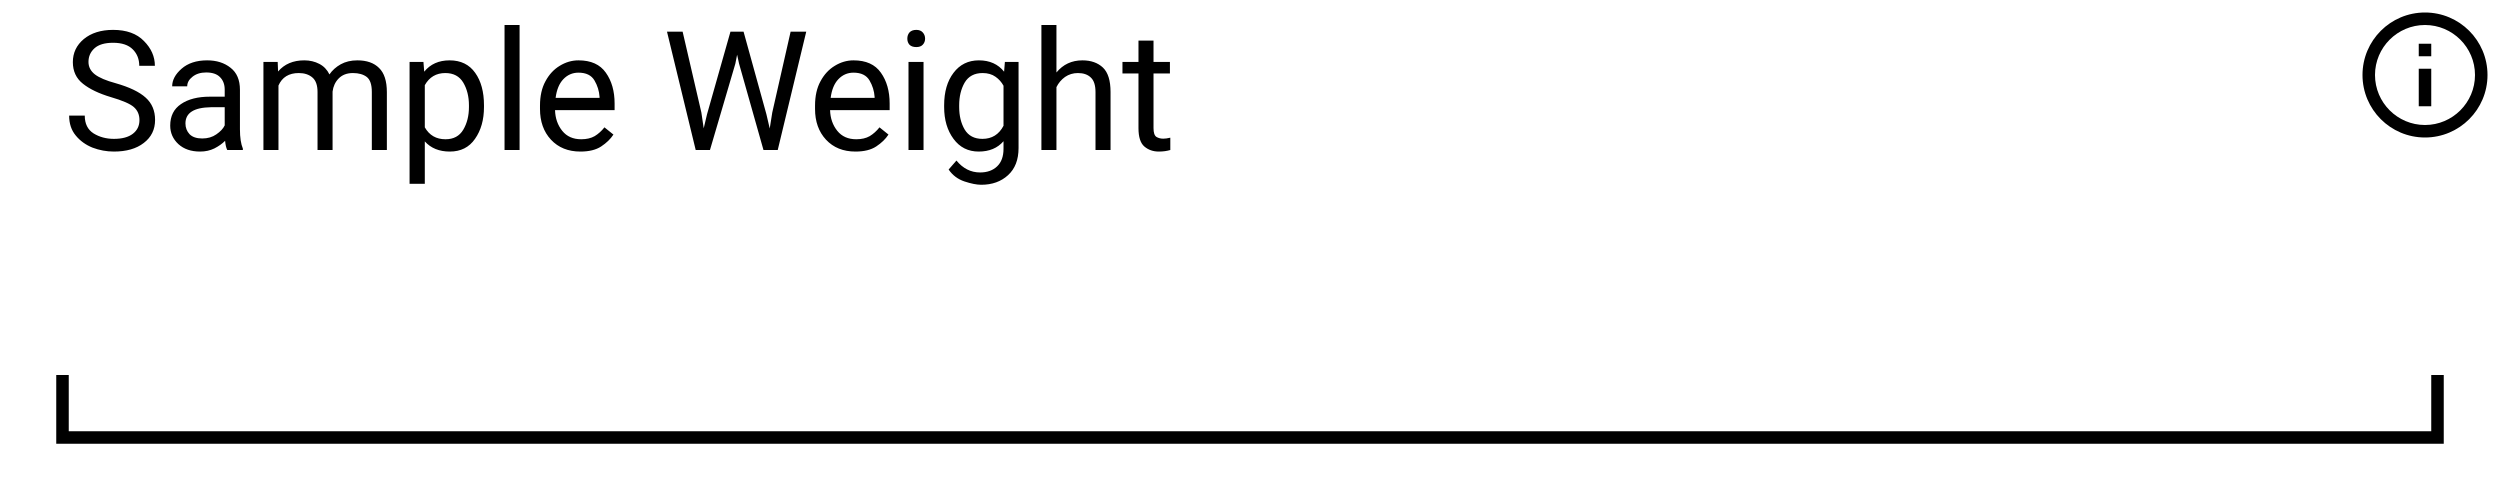
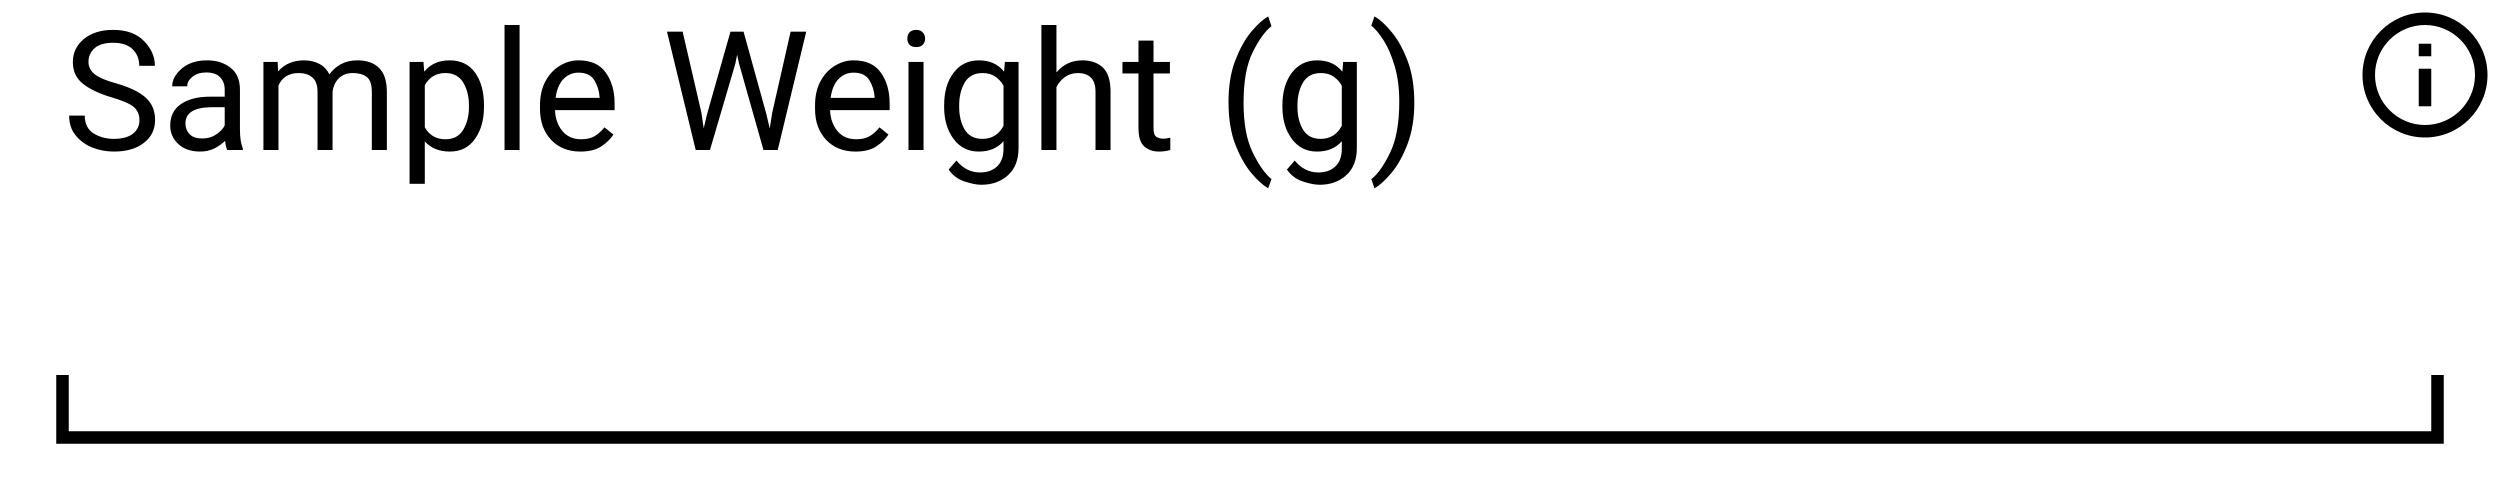
<svg xmlns="http://www.w3.org/2000/svg" width="200" height="40" version="1.1">
  <style>
@font-face {
    font-family: 'Roboto';
    src: url('/usr/share/fonts/truetype/roboto/Roboto.ttf') format('truetype');
    font-weight: normal;
    font-style: normal;
}

</style>
  <rect x="0" y="0" width="200" height="40" fill="white" stroke-width="0" />
  <path d="M 5 30 L 5 35 L 195 35 L 195 30" stroke="black" fill="white" stroke-width="1" />
-   <text x="5" y="12" font-family="Roboto" font-size="10pt" fill="black"> Sample Weight </text>
+   <text x="5" y="12" font-family="Roboto" font-size="10pt" fill="black"> Sample Weight (g) </text>
stroke black
fill black
stroke-width 0
stroke-opacity 0
font-size 16
<g transform="translate(188,0) scale(.5)">
    <path width="20" height="20" x="160" y="4" d="M11,9H13V7H11M12,20C7.59,20 4,16.41 4,12C4,7.59 7.59,4 12,4C16.41,4 20,7.59 20,12C20,16.41 16.41,20 12,20M12,2A10,10 0 0,0 2,12A10,10 0 0,0 12,22A10,10 0 0,0 22,12A10,10 0 0,0 12,2M11,17H13V11H11V17Z" />
  </g>
</svg>
